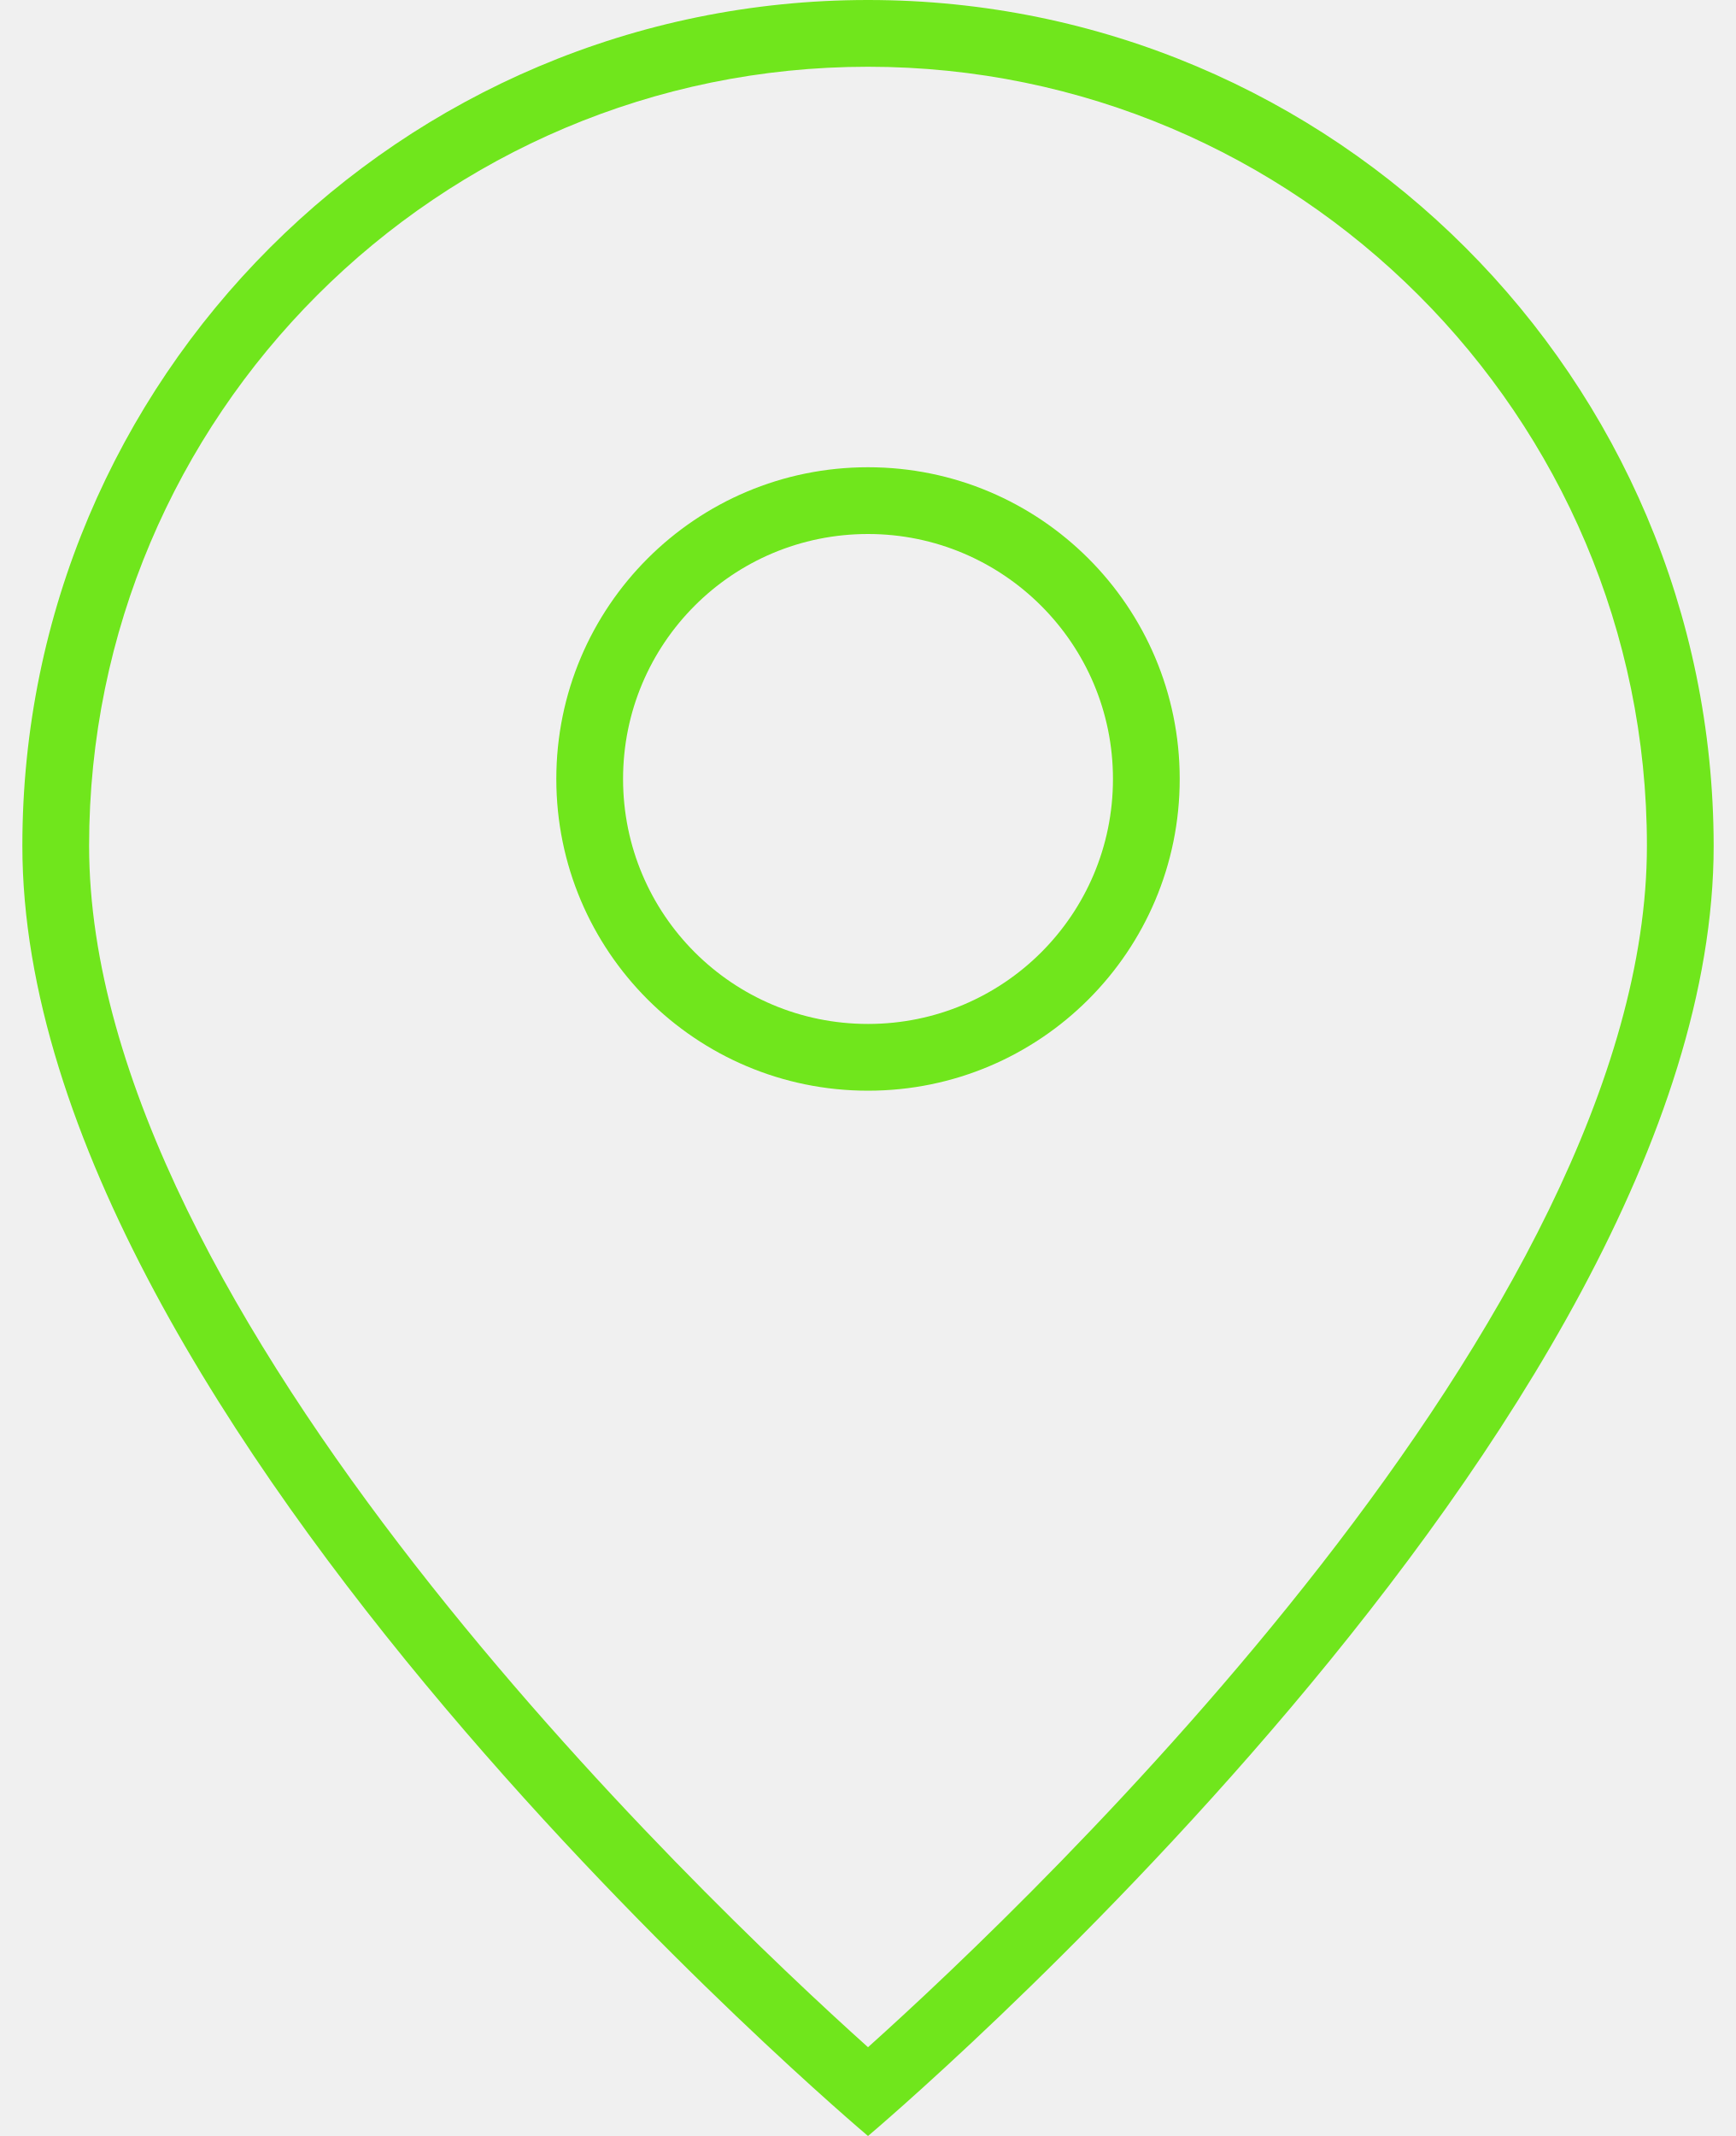
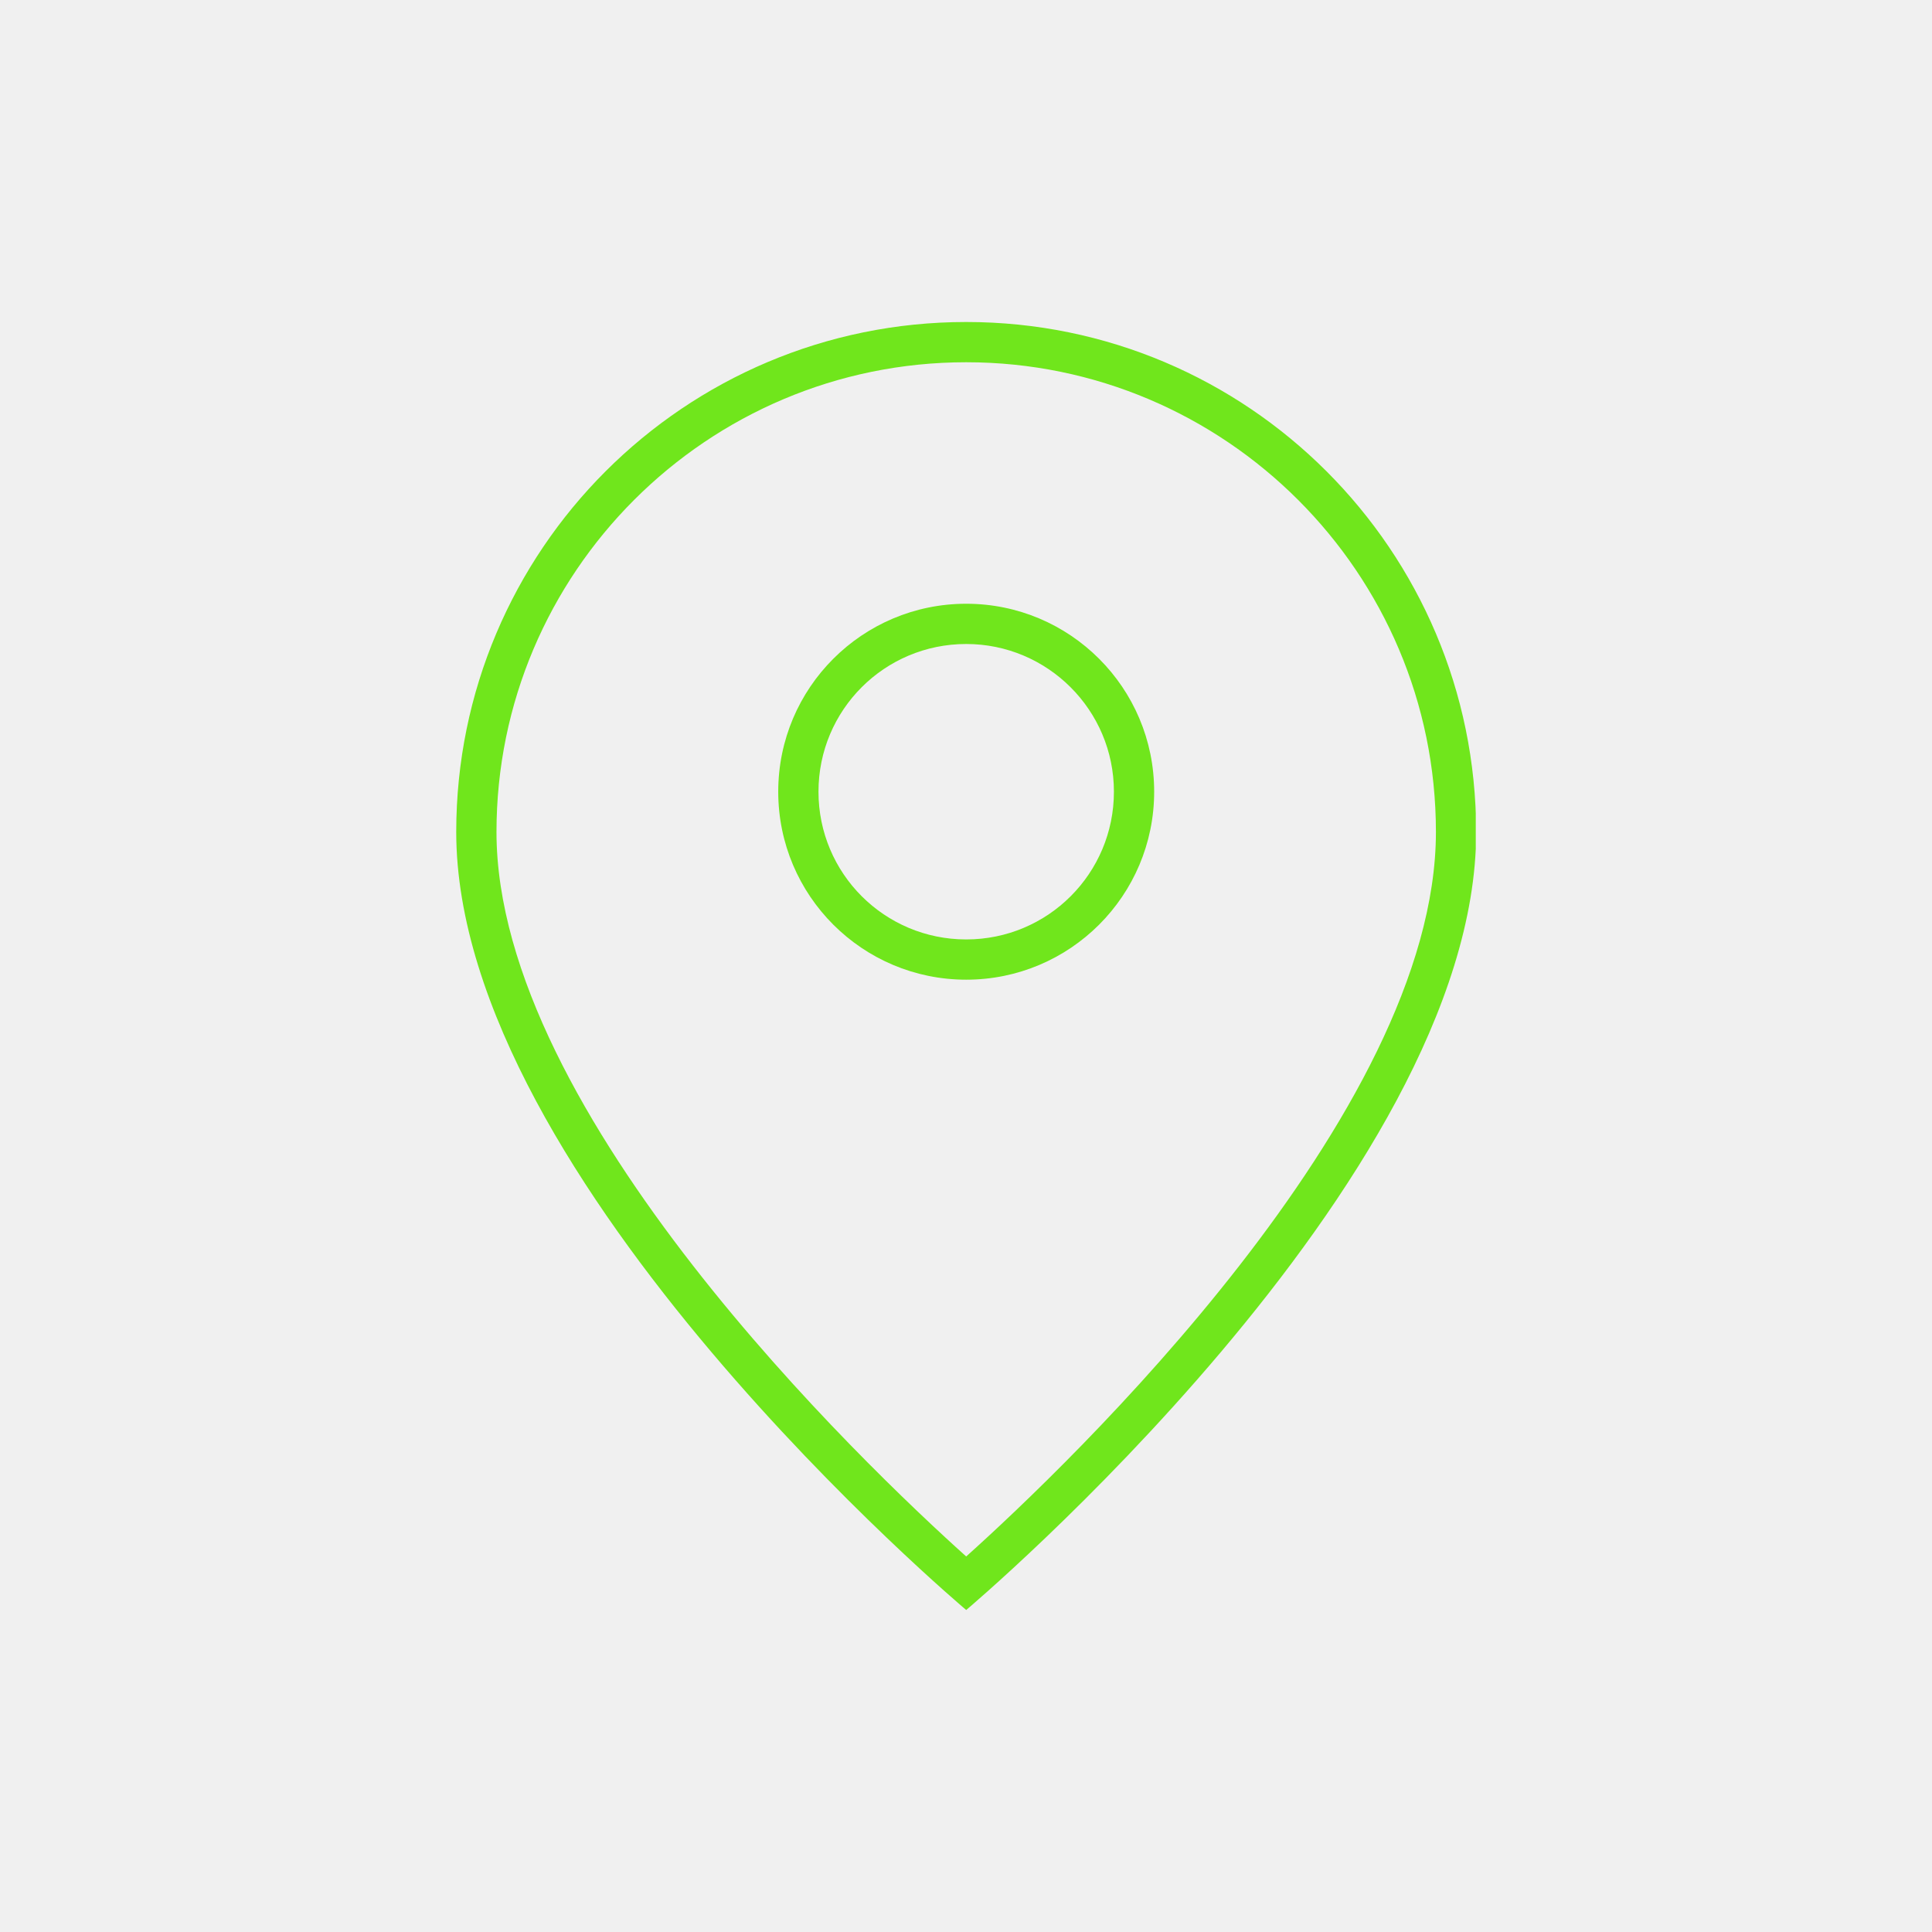
- <svg xmlns="http://www.w3.org/2000/svg" width="26" height="32" viewBox="0 0 26 32" fill="none">
-   <g clip-path="url(#clip0_143466_779)">
-     <path d="M13.005 1C19.435 1 24.675 6.23 24.675 12.67C24.675 19.68 15.545 28.39 13.005 30.67C10.465 28.39 1.335 19.68 1.335 12.67C1.335 6.23 6.565 1 13.005 1ZM13.005 0C6.005 0 0.335 5.67 0.335 12.67C0.335 21.34 13.005 32 13.005 32C13.005 32 25.675 21.33 25.675 12.67C25.665 5.67 19.995 0 13.005 0Z" fill="#70E61C" />
-     <path d="M13.005 8C15.025 8 16.675 9.64 16.675 11.67C16.675 13.7 15.035 15.34 13.005 15.34C10.975 15.34 9.335 13.7 9.335 11.67C9.335 9.64 10.975 8 13.005 8ZM13.005 7C10.425 7 8.335 9.09 8.335 11.67C8.335 14.25 10.425 16.34 13.005 16.34C15.585 16.34 17.675 14.25 17.675 11.67C17.675 9.09 15.585 7 13.005 7Z" fill="#70E61C" />
+ <svg xmlns="http://www.w3.org/2000/svg" width="48" height="48" viewBox="0 0 48 48" fill="none">
+   <g clip-path="url(#clip0_105102_3181)">
+     <path d="M24.005 9C30.435 9 35.675 14.23 35.675 20.67C35.675 27.68 26.545 36.39 24.005 38.67C21.465 36.39 12.335 27.68 12.335 20.67C12.335 14.23 17.565 9 24.005 9ZM24.005 8C17.005 8 11.335 13.67 11.335 20.67C11.335 29.34 24.005 40 24.005 40C24.005 40 36.675 29.33 36.675 20.67C36.665 13.67 30.995 8 24.005 8Z" fill="#70E61C" />
+     <path d="M24.005 16C26.025 16 27.675 17.64 27.675 19.67C27.675 21.7 26.035 23.34 24.005 23.34C21.975 23.34 20.335 21.7 20.335 19.67C20.335 17.64 21.975 16 24.005 16ZM24.005 15C21.425 15 19.335 17.09 19.335 19.67C19.335 22.25 21.425 24.34 24.005 24.34C26.585 24.34 28.675 22.25 28.675 19.67C28.675 17.09 26.585 15 24.005 15Z" fill="#70E61C" />
  </g>
  <defs>
-     <clipPath id="clip0_143466_779">
-       <rect width="25.33" height="32" fill="white" transform="translate(0.335022)" />
+     <clipPath id="clip0_105102_3181">
+       <rect width="25.33" height="32" fill="white" transform="translate(11.335 8)" />
    </clipPath>
  </defs>
</svg>
